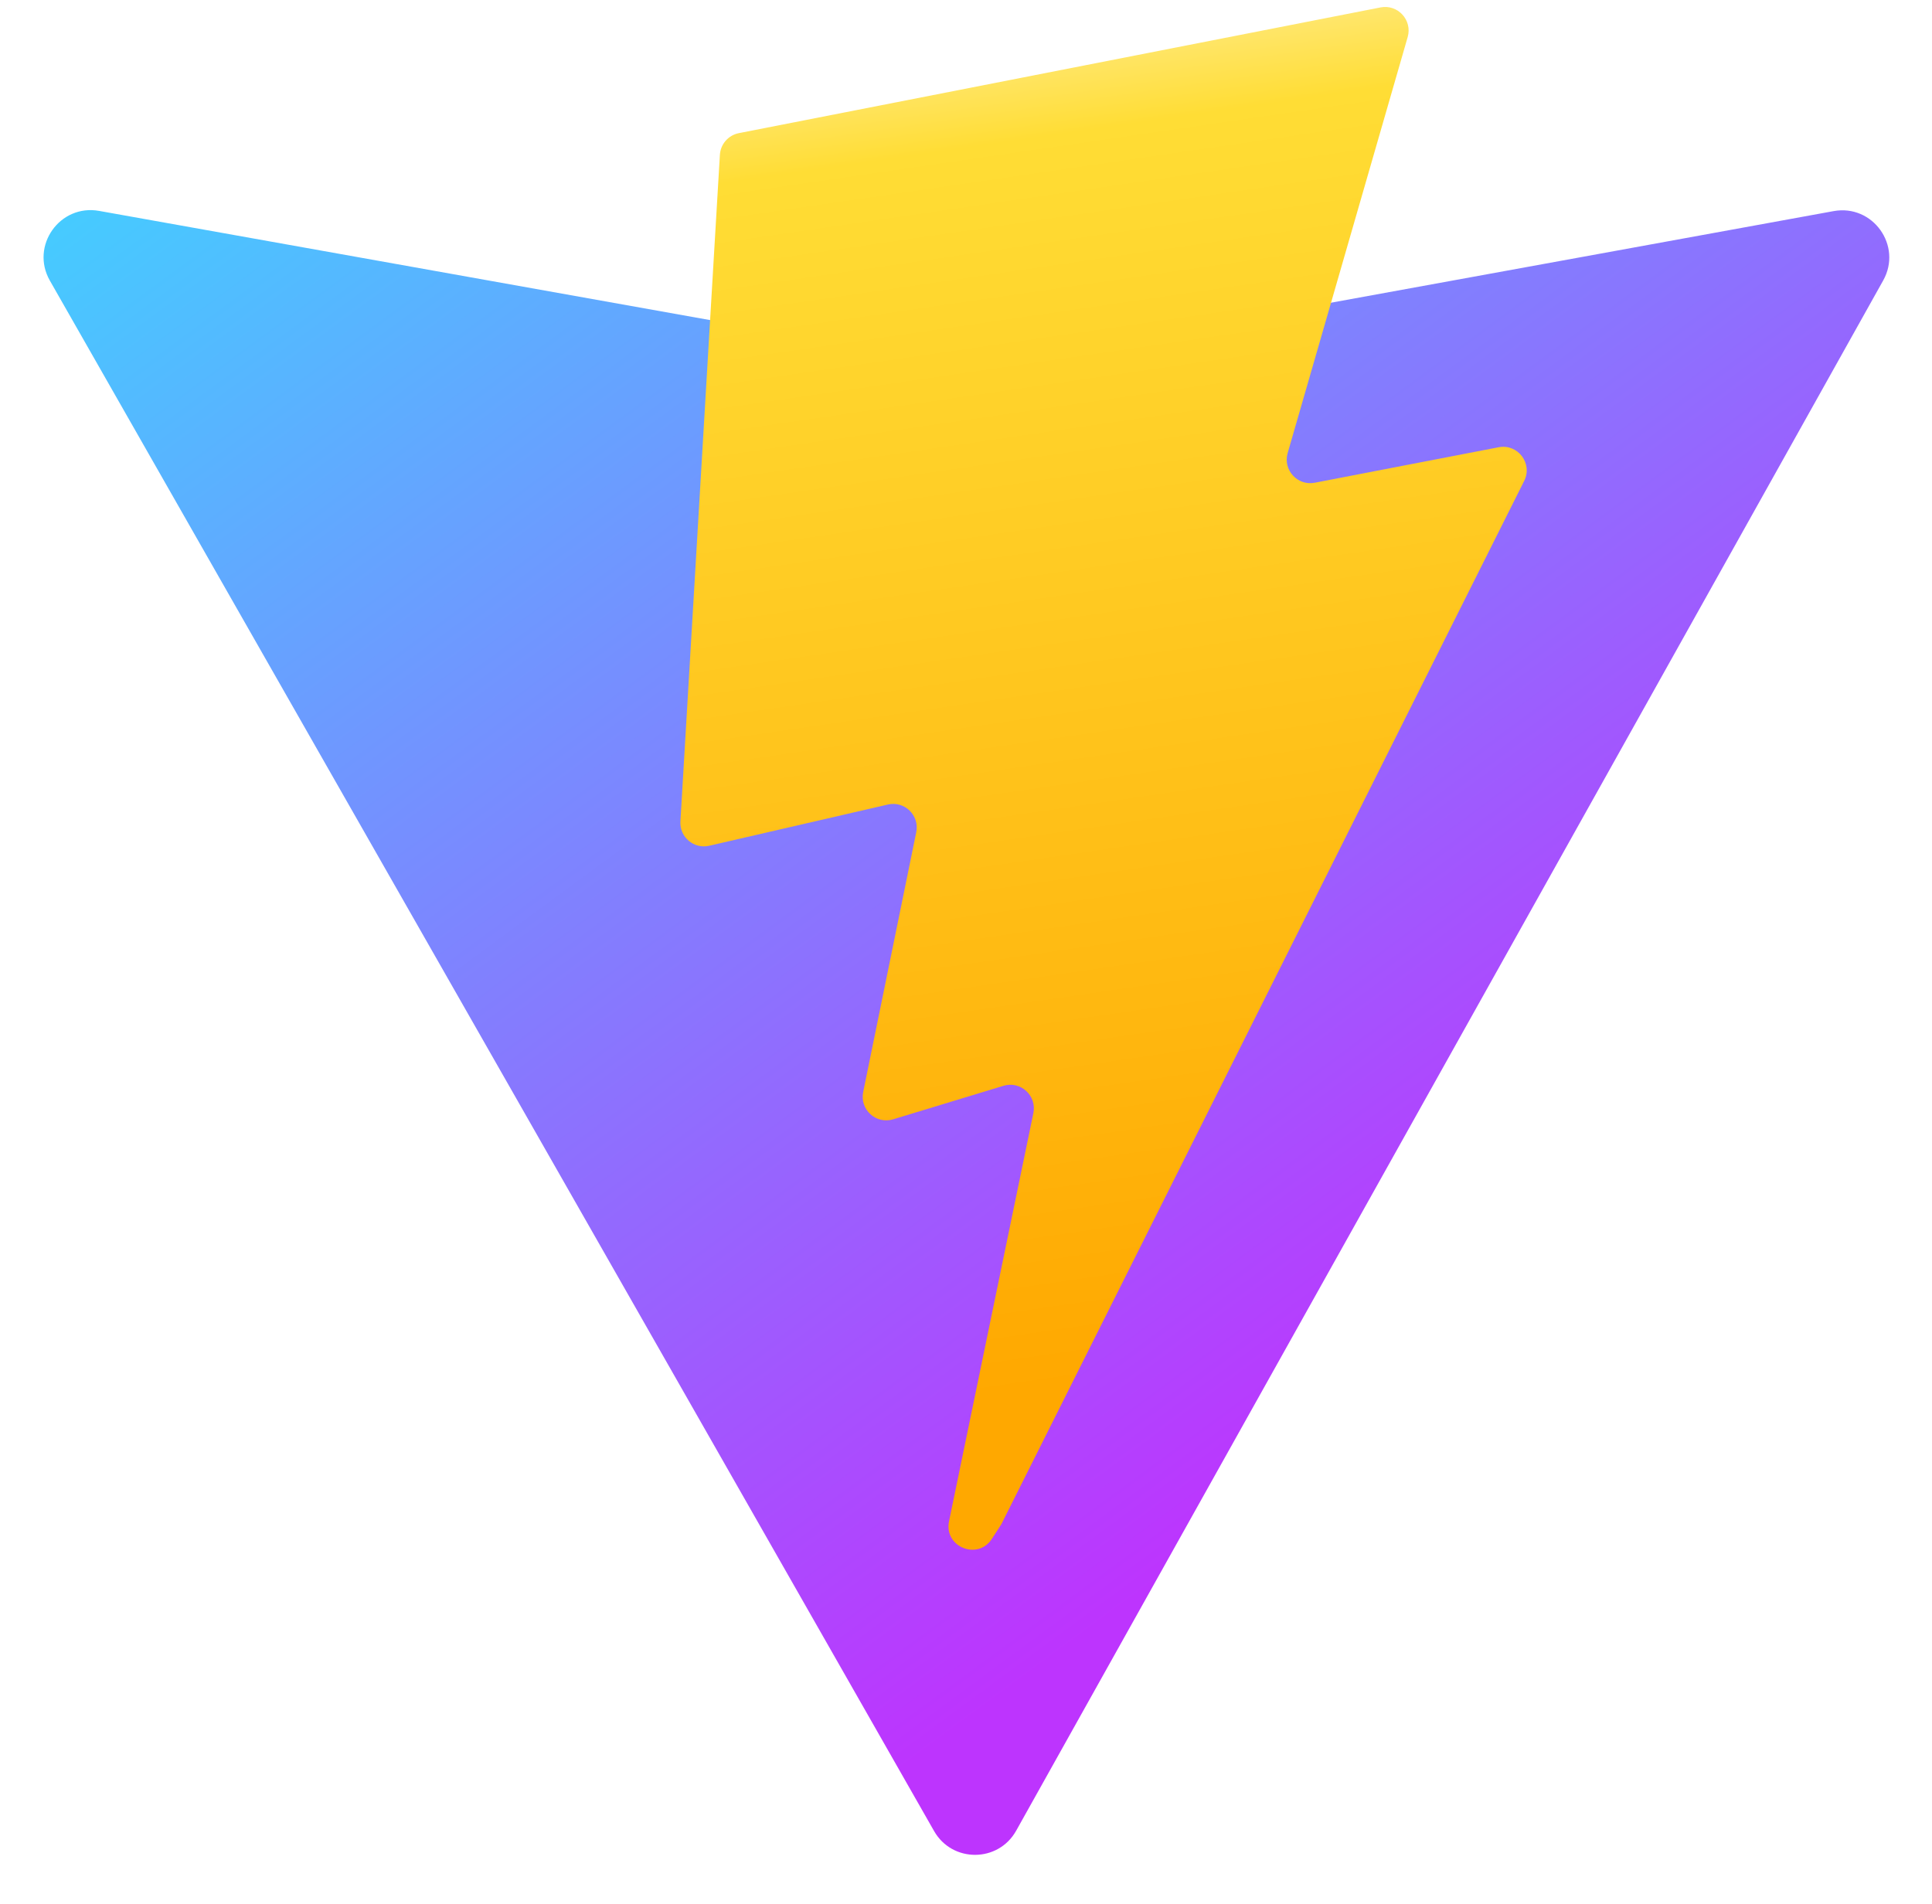
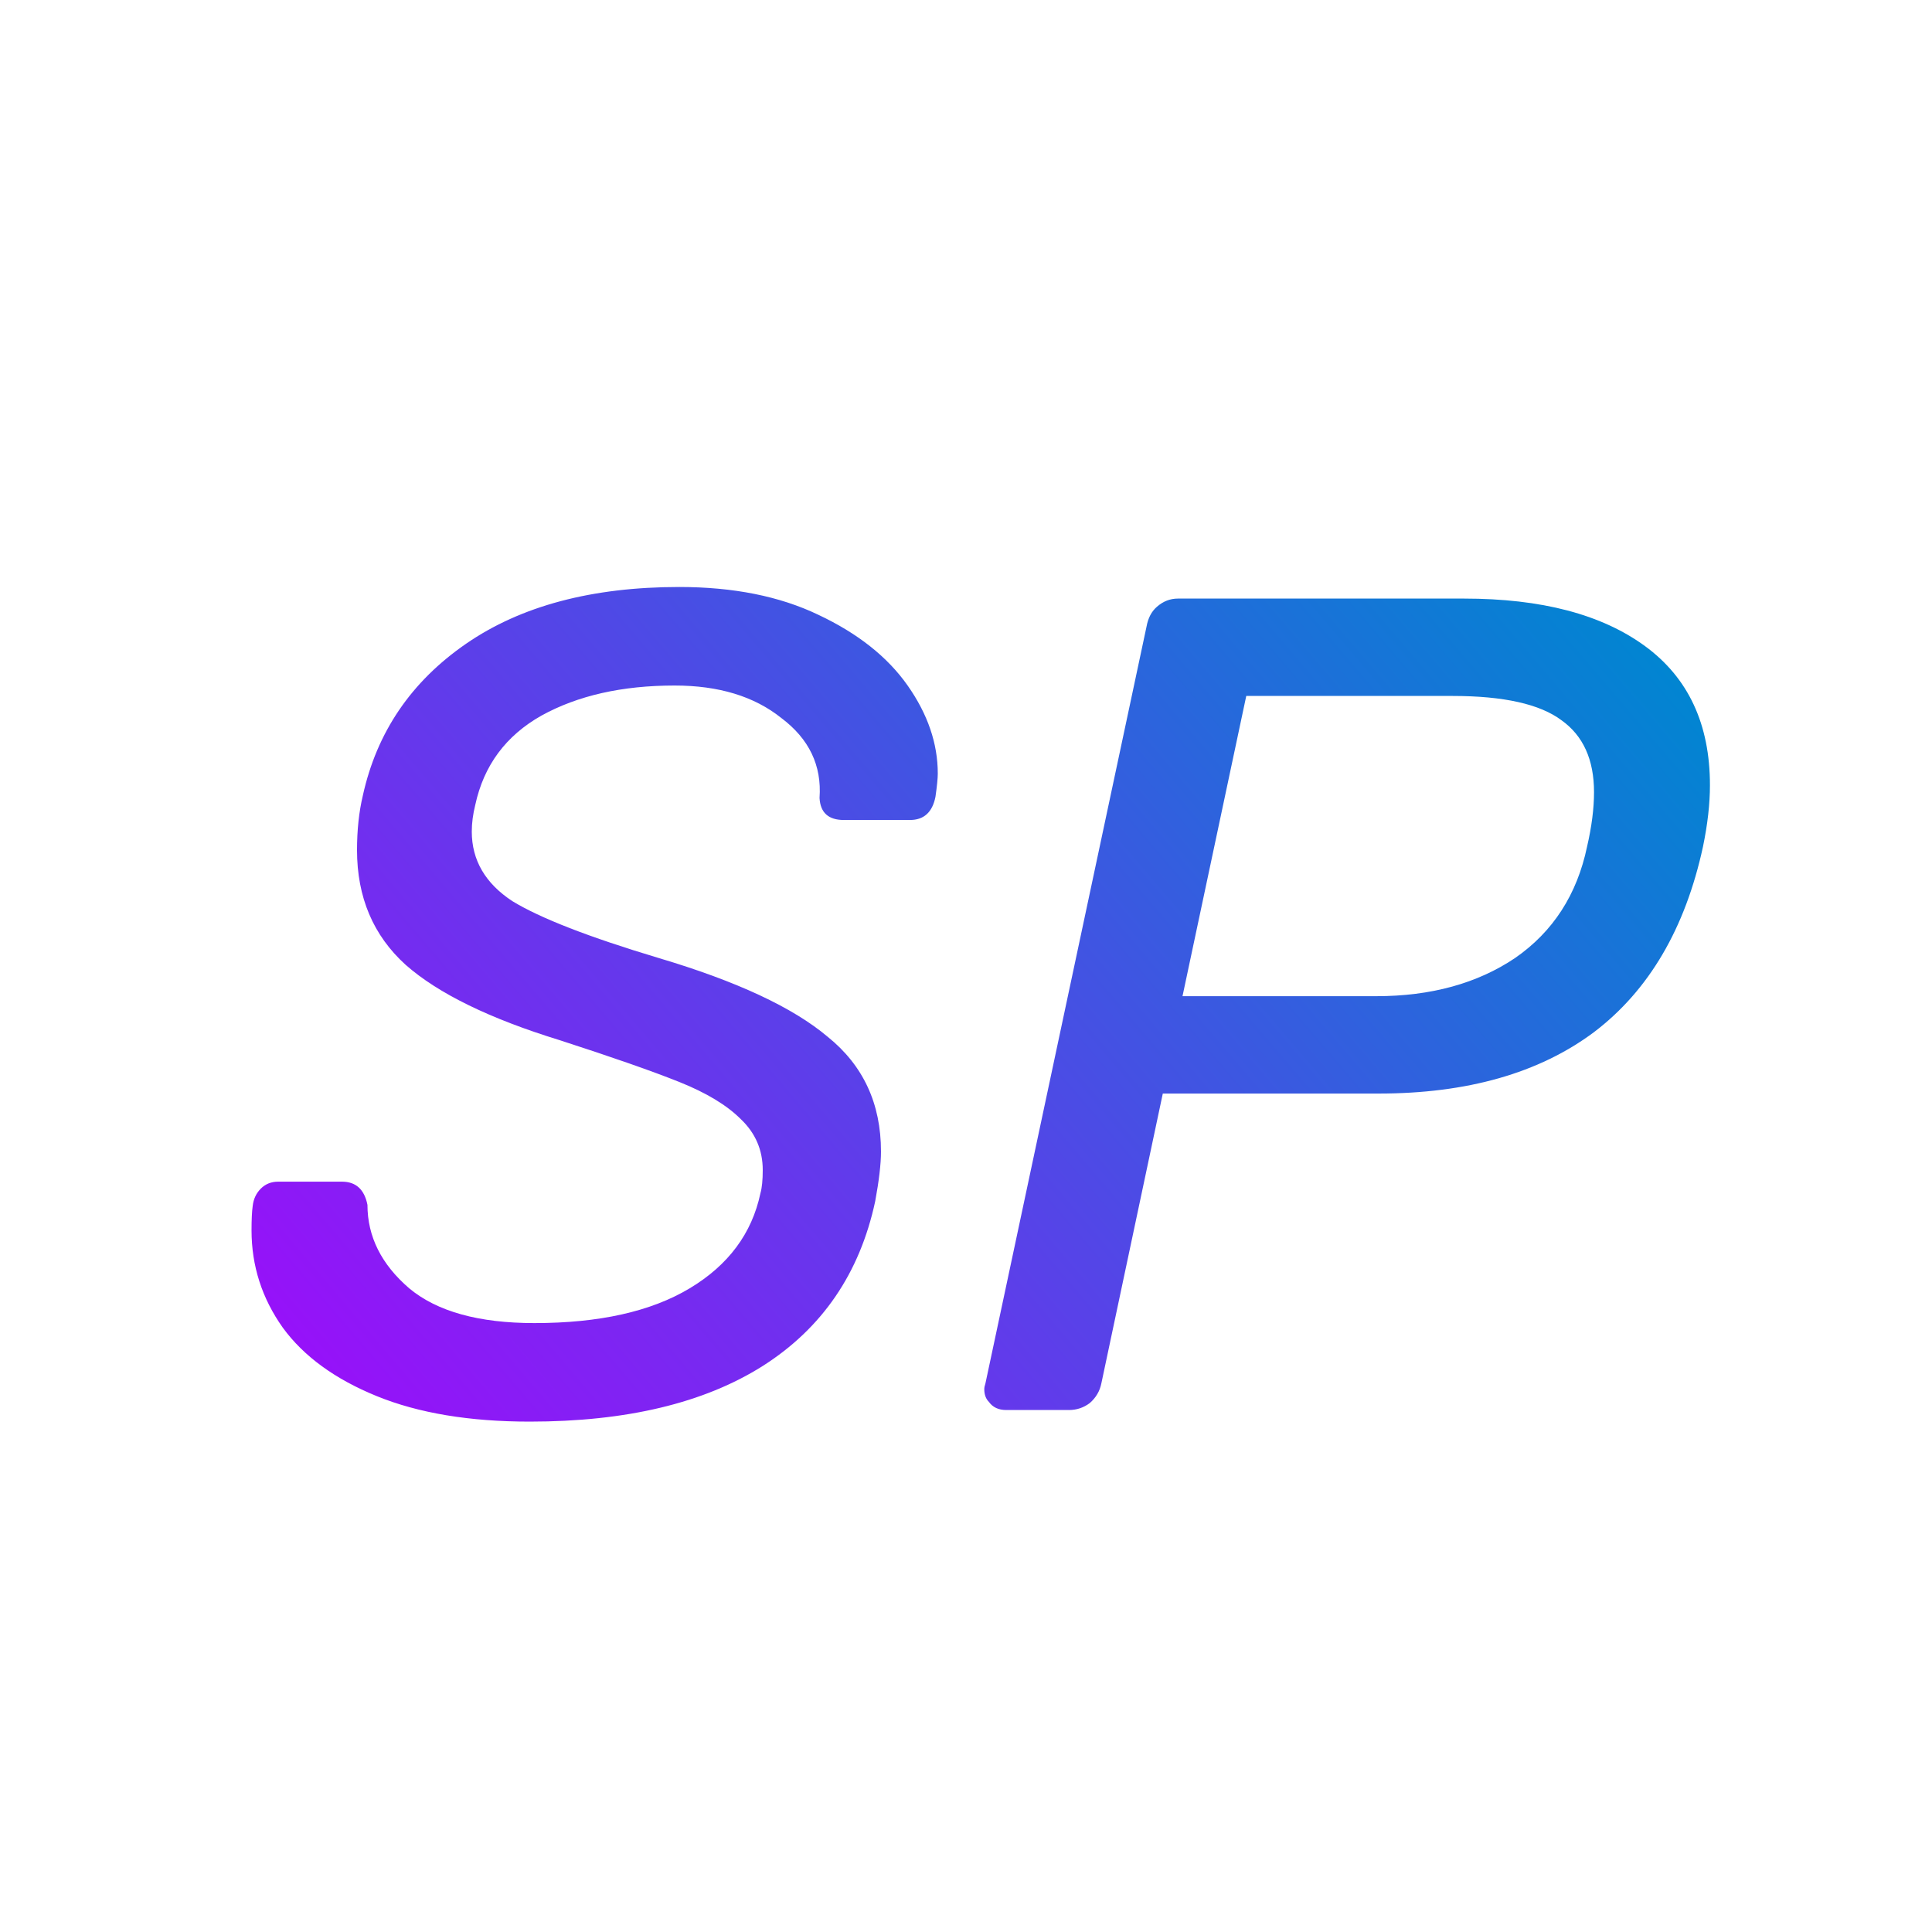
- <svg xmlns="http://www.w3.org/2000/svg" width="410" height="404" viewBox="0 0 410 404" fill="none">
-   <path d="M399.641 59.525L215.643 388.545C211.844 395.338 202.084 395.378 198.228 388.618L10.582 59.556C6.381 52.19 12.68 43.267 21.028 44.759L205.223 77.682C206.398 77.892 207.601 77.89 208.776 77.676L389.119 44.806C397.439 43.289 403.768 52.143 399.641 59.525Z" fill="url(#paint0_linear)" />
-   <path d="M292.965 1.574L156.801 28.255C154.563 28.694 152.906 30.59 152.771 32.866L144.395 174.33C144.198 177.662 147.258 180.248 150.51 179.498L188.42 170.749C191.967 169.931 195.172 173.055 194.443 176.622L183.18 231.775C182.422 235.487 185.907 238.661 189.532 237.56L212.947 230.446C216.577 229.344 220.065 232.527 219.297 236.242L201.398 322.875C200.278 328.294 207.486 331.249 210.492 326.603L212.5 323.5L323.454 102.072C325.312 98.365 322.108 94.137 318.036 94.923L279.014 102.454C275.347 103.161 272.227 99.746 273.262 96.158L298.731 7.867C299.767 4.273 296.636 0.855 292.965 1.574Z" fill="url(#paint1_linear)" />
+ <svg xmlns="http://www.w3.org/2000/svg" width="285" height="285" viewBox="0 0 285 285" fill="none">
+   <path d="M78.145 209.71C69.253 209.71 61.729 208.456 55.573 205.948C49.417 203.44 44.8 200.077 41.722 195.859C38.644 191.527 37.105 186.739 37.105 181.495C37.105 179.899 37.162 178.702 37.276 177.904C37.39 176.878 37.789 176.023 38.473 175.339C39.157 174.655 40.012 174.313 41.038 174.313H50.443C52.495 174.313 53.749 175.453 54.205 177.733C54.205 182.407 56.257 186.511 60.361 190.045C64.465 193.465 70.621 195.175 78.829 195.175C88.405 195.175 96.043 193.465 101.743 190.045C107.443 186.625 110.92 181.951 112.174 176.023C112.402 175.225 112.516 174.085 112.516 172.603C112.516 169.639 111.433 167.131 109.267 165.079C107.215 163.027 104.194 161.203 100.204 159.607C96.214 158.011 90.343 155.959 82.591 153.451C72.217 150.259 64.636 146.554 59.848 142.336C55.06 138.004 52.666 132.361 52.666 125.407C52.666 122.443 52.951 119.764 53.521 117.37C55.573 108.022 60.646 100.555 68.74 94.969C76.834 89.383 87.322 86.59 100.204 86.59C108.184 86.59 115.024 87.958 120.724 90.694C126.538 93.43 130.927 96.907 133.891 101.125C136.855 105.343 138.337 109.675 138.337 114.121C138.337 114.805 138.223 115.945 137.995 117.541C137.539 119.821 136.285 120.961 134.233 120.961H124.486C122.206 120.961 121.009 119.878 120.895 117.712C121.237 112.924 119.356 108.991 115.252 105.913C111.262 102.721 106.018 101.125 99.52 101.125C91.768 101.125 85.213 102.607 79.855 105.571C74.611 108.535 71.362 112.924 70.108 118.738C69.766 120.106 69.595 121.417 69.595 122.671C69.595 126.889 71.59 130.309 75.58 132.931C79.684 135.439 86.866 138.232 97.126 141.31C108.64 144.73 116.962 148.606 122.092 152.938C127.336 157.156 129.958 162.799 129.958 169.867C129.958 171.691 129.673 174.142 129.103 177.22C126.823 187.822 121.294 195.916 112.516 201.502C103.852 206.974 92.395 209.71 78.145 209.71ZM148.446 208C147.306 208 146.451 207.601 145.881 206.803C145.425 206.347 145.197 205.72 145.197 204.922C145.197 204.694 145.254 204.409 145.368 204.067L169.137 92.404C169.365 91.15 169.878 90.181 170.676 89.497C171.588 88.699 172.614 88.3 173.754 88.3H215.991C227.391 88.3 236.283 90.637 242.667 95.311C249.051 99.985 252.243 106.825 252.243 115.831C252.243 118.567 251.901 121.588 251.217 124.894C248.595 136.978 243.237 146.098 235.143 152.254C227.049 158.296 216.447 161.317 203.337 161.317H171.531L162.468 204.067C162.24 205.207 161.67 206.176 160.758 206.974C159.846 207.658 158.82 208 157.68 208H148.446ZM202.995 146.953C211.089 146.953 217.929 145.072 223.515 141.31C229.101 137.434 232.635 131.962 234.117 124.894C234.801 121.93 235.143 119.251 235.143 116.857C235.143 112.069 233.547 108.535 230.355 106.255C227.163 103.861 221.805 102.664 214.281 102.664H183.843L174.438 146.953H202.995Z" fill="url(#paint0_linear)" />
  <defs>
-     <linearGradient id="paint0_linear" x1="6" y1="33" x2="235" y2="344" gradientUnits="userSpaceOnUse">
-       <stop stop-color="#41D1FF" />
-       <stop offset="1" stop-color="#BD34FE" />
-     </linearGradient>
-     <linearGradient id="paint1_linear" x1="194.651" y1="8.818" x2="236.076" y2="292.989" gradientUnits="userSpaceOnUse">
-       <stop stop-color="#FFEA83" />
-       <stop offset="0.083" stop-color="#FFDD35" />
-       <stop offset="1" stop-color="#FFA800" />
+     <linearGradient id="paint0_linear" x1="340" y1="-25" x2="33" y2="237" gradientUnits="userSpaceOnUse">
+       <stop offset="0.371" stop-color="#0086D1" />
+       <stop offset="1" stop-color="#AD00FF" />
    </linearGradient>
  </defs>
</svg>
